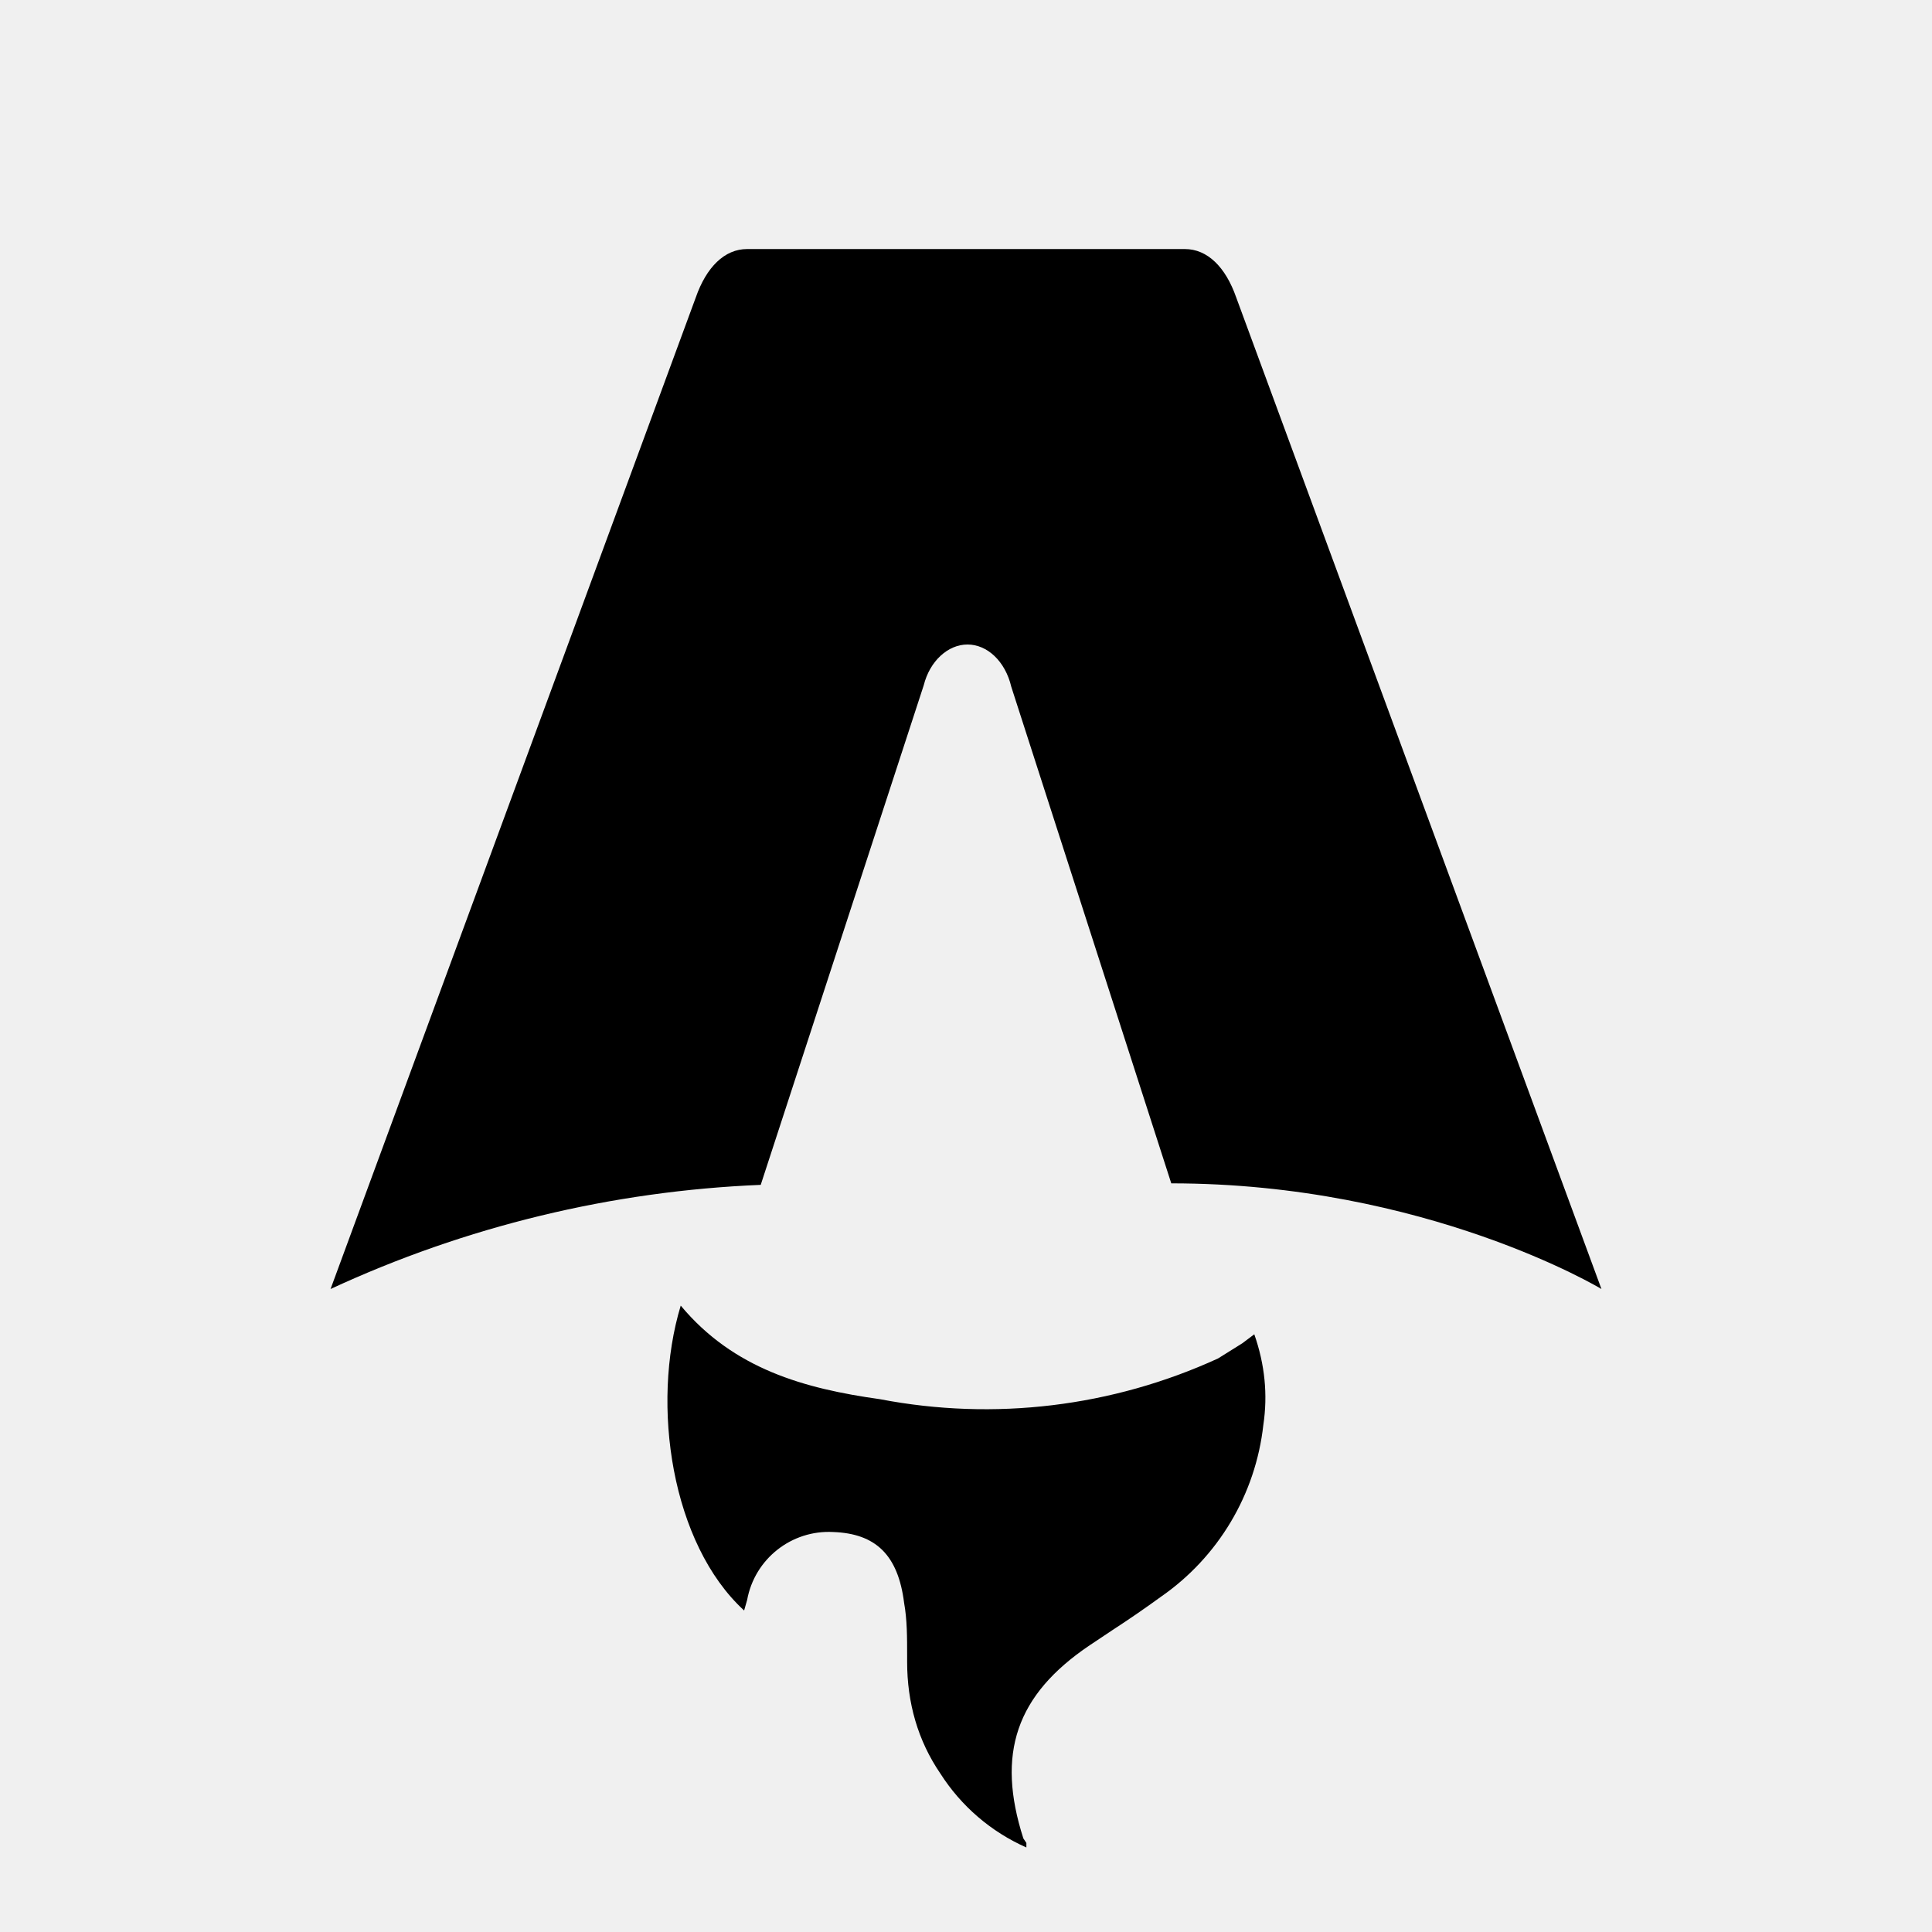
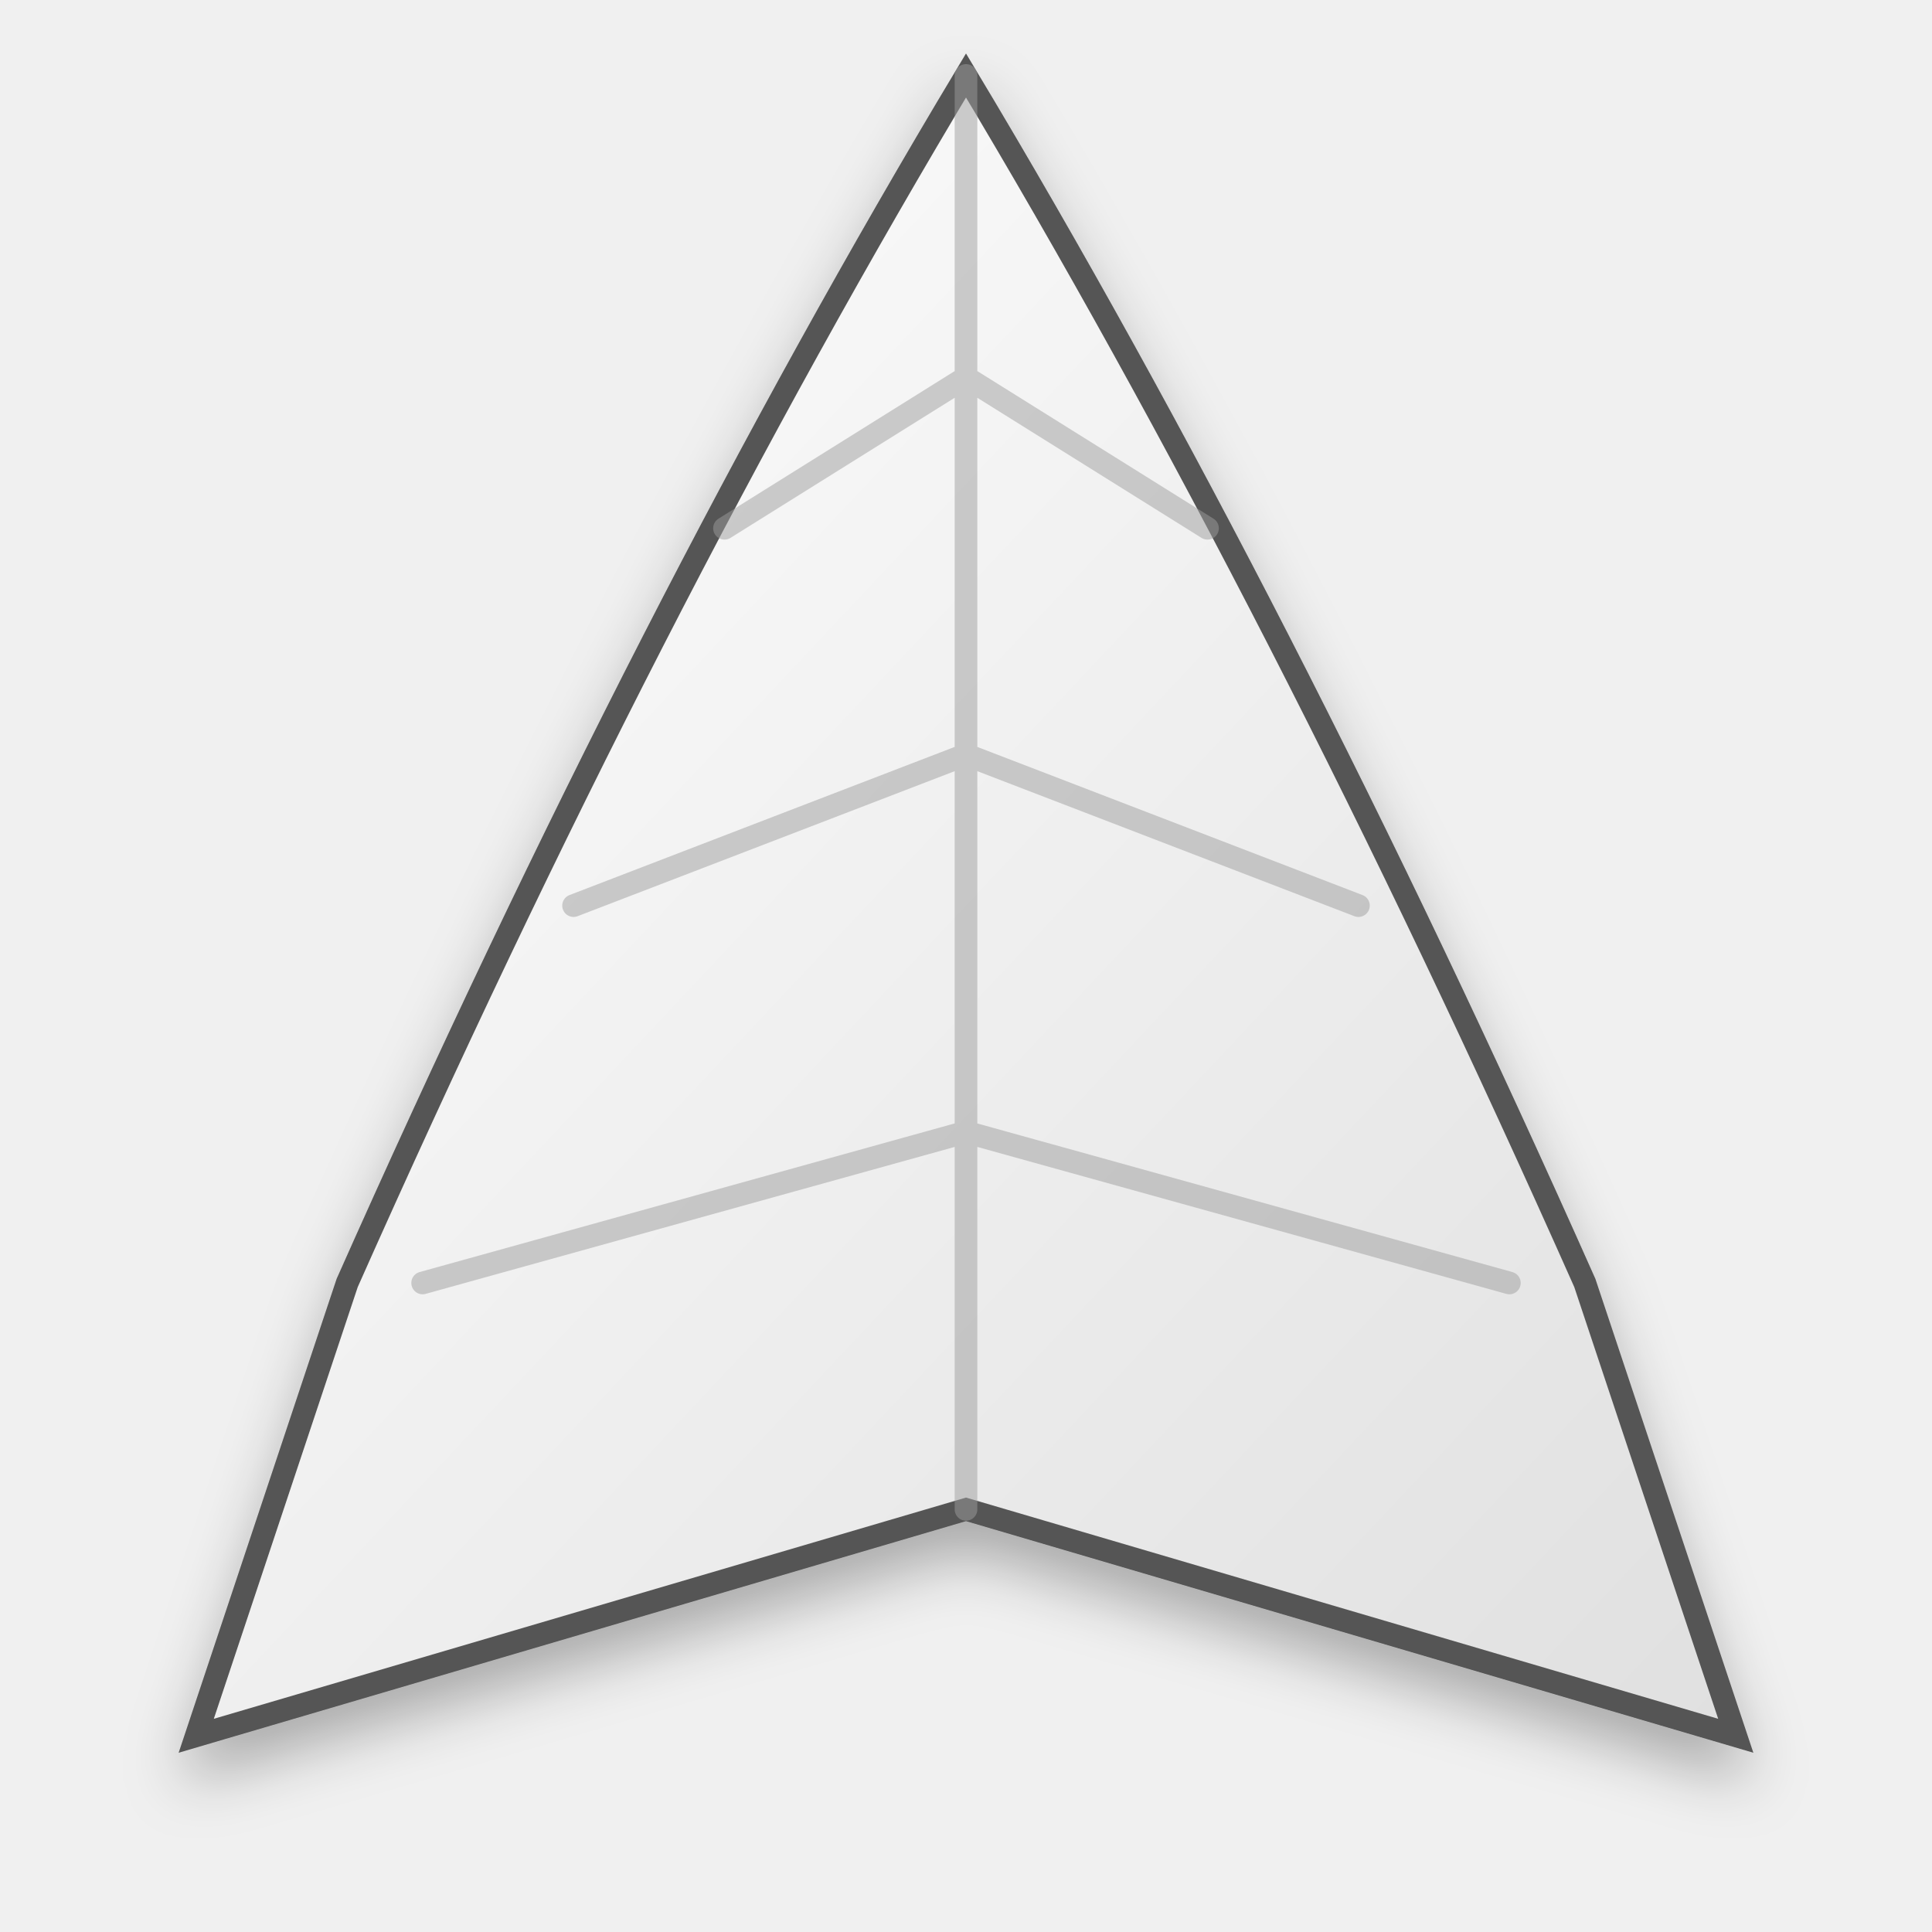
- <svg xmlns="http://www.w3.org/2000/svg" fill="none" viewBox="0 0 128 128">
-   <path d="M50.4 78.5a75.1 75.1 0 0 0-28.5 6.9l24.2-65.7c.7-2 1.9-3.2 3.4-3.2h29c1.5 0 2.7 1.2 3.4 3.2l24.2 65.7s-11.6-7-28.5-7L67 45.5c-.4-1.7-1.6-2.8-2.9-2.8-1.3 0-2.5 1.1-2.9 2.7L50.4 78.5Zm-1.1 28.2Zm-4.2-20.2c-2 6.6-.6 15.8 4.2 20.2a17.5 17.5 0 0 1 .2-.7 5.5 5.5 0 0 1 5.7-4.5c2.8.1 4.3 1.5 4.7 4.7.2 1.1.2 2.3.2 3.5v.4c0 2.7.7 5.2 2.2 7.4a13 13 0 0 0 5.7 4.9v-.3l-.2-.3c-1.8-5.6-.5-9.5 4.4-12.8l1.5-1a73 73 0 0 0 3.2-2.2 16 16 0 0 0 6.8-11.4c.3-2 .1-4-.6-6l-.8.6-1.6 1a37 37 0 0 1-22.4 2.7c-5-.7-9.7-2-13.2-6.2Z" />
-   <style>
-         path { fill: #000; }
-         @media (prefers-color-scheme: dark) {
-             path { fill: #FFF; }
-         }
-     </style>
+ <svg xmlns="http://www.w3.org/2000/svg" viewBox="0 0 128 128">
+   <defs>
+     <linearGradient id="whiteStone" x1="0%" y1="0%" x2="100%" y2="100%">
+       <stop offset="0%" style="stop-color:#FFFFFF;stop-opacity:1" />
+       <stop offset="100%" style="stop-color:#E0E0E0;stop-opacity:1" />
+     </linearGradient>
+     <filter id="shadow" x="-20%" y="-20%" width="140%" height="140%">
+       <feDropShadow dx="0" dy="2" stdDeviation="2" flood-color="#000000" flood-opacity="0.3" />
+     </filter>
+   </defs>
+   <path fill="url(#whiteStone)" stroke="#555555" stroke-width="1.5" filter="url(#shadow)" d="M 64 5         Q 85 40 105 85         L 115 115         L 64 100         L 13 115         L 23 85         Q 43 40 64 5         Z" />
+   <path fill="none" stroke="#9E9E9E" stroke-width="1.5" stroke-linecap="round" d="M64 5 L64 100 M64 25 L80 35 M64 50 L90 60 M64 75 L100 85 M64 25 L48 35 M64 50 L38 60 M64 75 L28 85" opacity="0.5" />
</svg>
